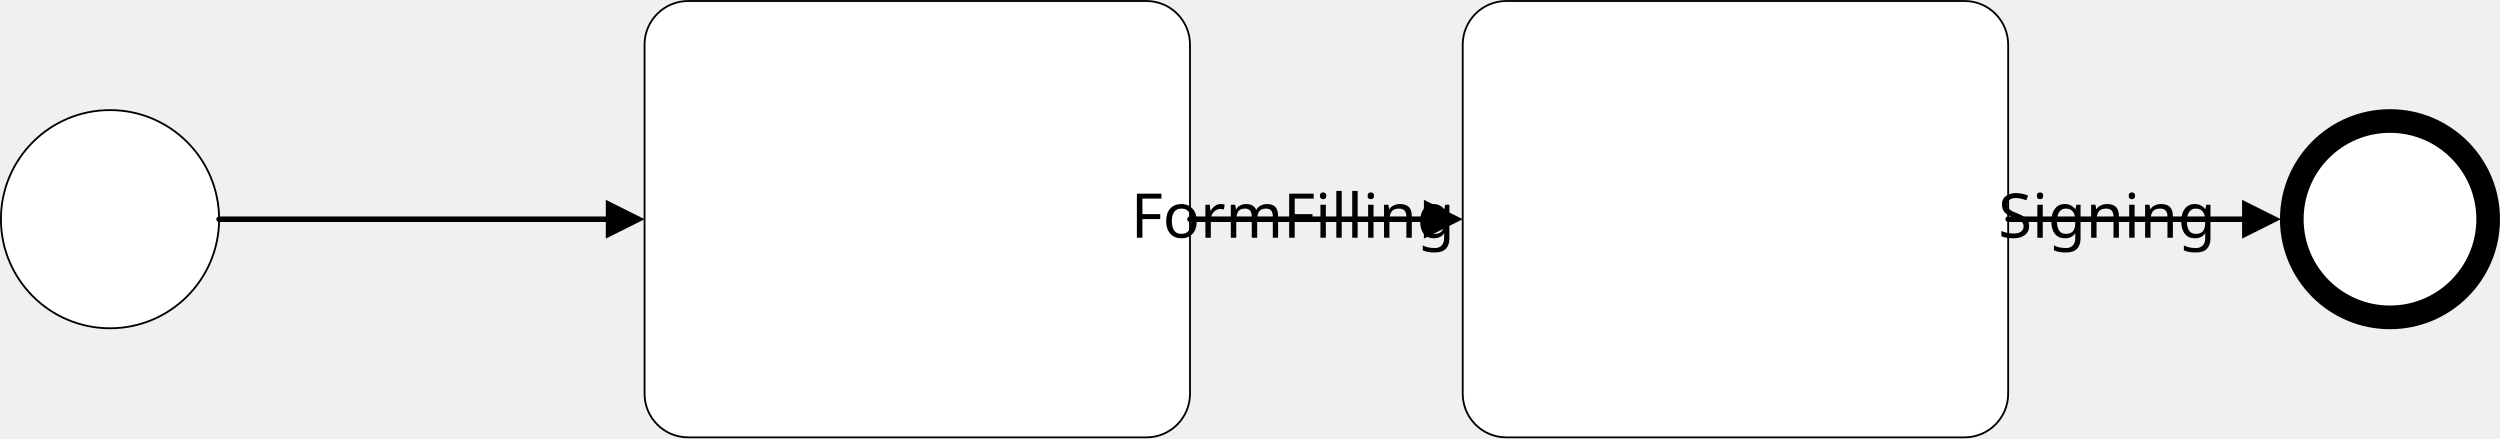
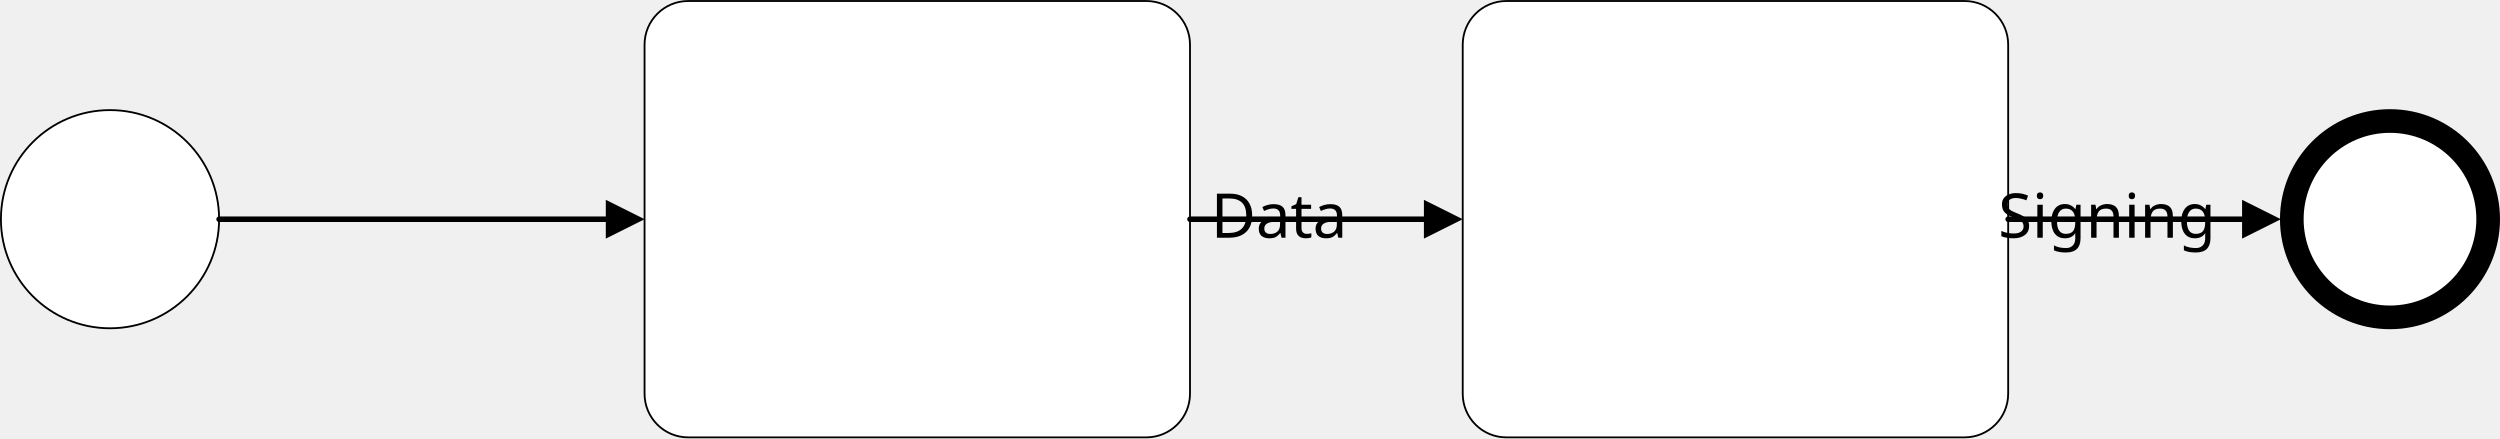
<svg xmlns="http://www.w3.org/2000/svg" xmlns:ns1="http://schemas.microsoft.com/visio/2003/SVGExtensions/" xmlns:xlink="http://www.w3.org/1999/xlink" width="4.511in" height="0.791in" viewBox="0 0 324.807 56.933" xml:space="preserve" color-interpolation-filters="sRGB" class="st12">
  <ns1:documentProperties ns1:langID="1033" ns1:metric="true" ns1:viewMarkup="false" />
  <style type="text/css">
	
		.st1 {fill:#ffffff;stroke:#000000;stroke-linecap:round;stroke-linejoin:round;stroke-width:0.24}
		.st2 {fill:#ffffff;stroke:#000000;stroke-linecap:round;stroke-linejoin:round;stroke-width:0.24;visibility:hidden}
		.st3 {fill:#ffffff;stroke:#000000;stroke-linecap:round;stroke-linejoin:round;stroke-width:0.72;visibility:hidden}
		.st4 {fill:#000000;fill-opacity:1;stroke:#000000;stroke-opacity:1;stroke-width:0.357}
		.st5 {fill:#000000;stroke:#cccccc;stroke-linecap:round;stroke-linejoin:round;stroke-width:0.72;visibility:hidden}
		.st6 {fill:#000000;font-family:Calibri;font-size:0.667em}
		.st7 {fill:#ffff00;stroke:#000000;stroke-linecap:round;stroke-linejoin:round;stroke-width:0.24;visibility:hidden}
		.st8 {fill:#000000;stroke:none;stroke-linecap:round;stroke-linejoin:round;stroke-width:0.24;visibility:hidden}
		.st9 {fill:#000000;stroke:#000000;stroke-linecap:round;stroke-linejoin:round;stroke-width:0.24}
		.st10 {marker-end:url(#mrkr4-149);stroke:#000000;stroke-linecap:round;stroke-linejoin:round;stroke-width:0.72}
		.st11 {fill:#000000;fill-opacity:1;stroke:#000000;stroke-opacity:1;stroke-width:0.286}
		.st12 {fill:none;fill-rule:evenodd;font-size:12px;overflow:visible;stroke-linecap:square;stroke-miterlimit:3}
	
	</style>
  <defs id="Markers">
    <g id="lend1">
      <path d="M 1 -1 L 0 0 L 1 1 " style="stroke-linecap:round;stroke-linejoin:round;fill:none" />
    </g>
    <marker id="mrkr1-24" class="st4" ns1:arrowType="1" ns1:arrowSize="1" orient="auto" markerUnits="strokeWidth" overflow="visible">
      <use xlink:href="#lend1" transform="scale(-2.8,-2.8) " />
    </marker>
    <g id="lend4">
      <path d="M 2 1 L 0 0 L 2 -1 L 2 1 " style="stroke:none" />
    </g>
    <marker id="mrkr4-149" class="st11" ns1:arrowType="4" ns1:arrowSize="1" ns1:setback="7" refX="-7" orient="auto" markerUnits="strokeWidth" overflow="visible">
      <use xlink:href="#lend4" transform="scale(-3.5,-3.5) " />
    </marker>
  </defs>
  <g ns1:mID="0" ns1:index="1" ns1:groupContext="foregroundPage">
    <ns1:pageProperties ns1:drawingScale="0.0393701" ns1:pageScale="0.0393701" ns1:drawingUnits="24" ns1:shadowOffsetX="8.50394" ns1:shadowOffsetY="-8.50394" />
    <ns1:layer ns1:name="Flowchart" ns1:index="0" />
    <ns1:layer ns1:name="Connector" ns1:index="1" />
    <g id="group37-1" transform="translate(83.742,-0.12)" ns1:mID="37" ns1:groupContext="group" ns1:layerMember="0">
      <ns1:custProps>
        <ns1:cp ns1:nameU="BpmnId" ns1:lbl="Id" ns1:prompt="" ns1:type="0" ns1:format="" ns1:sortKey="" ns1:invis="true" ns1:ask="false" ns1:langID="1033" ns1:cal="0" ns1:val="VT4()" />
        <ns1:cp ns1:nameU="BpmnCategories" ns1:lbl="Categories" ns1:prompt="" ns1:type="0" ns1:format="" ns1:sortKey="" ns1:invis="false" ns1:ask="false" ns1:langID="1033" ns1:cal="0" ns1:val="VT4()" />
        <ns1:cp ns1:nameU="BpmnDocumentation" ns1:lbl="Documentation" ns1:prompt="" ns1:type="0" ns1:format="" ns1:sortKey="" ns1:invis="false" ns1:ask="false" ns1:langID="1033" ns1:cal="0" ns1:val="VT4()" />
        <ns1:cp ns1:nameU="BpmnName" ns1:lbl="Name" ns1:prompt="" ns1:type="0" ns1:format="" ns1:sortKey="" ns1:invis="true" ns1:ask="false" ns1:langID="1033" ns1:cal="0" ns1:val="VT4()" />
        <ns1:cp ns1:nameU="BpmnActivityType" ns1:lbl="ActivityType" ns1:prompt="" ns1:type="1" ns1:format="Task;Sub-Process" ns1:sortKey="" ns1:invis="true" ns1:ask="false" ns1:langID="1033" ns1:cal="0" ns1:val="VT4(Task)" />
        <ns1:cp ns1:nameU="BpmnLoopType" ns1:lbl="LoopType" ns1:prompt="" ns1:type="1" ns1:format="None;Standard;Parallel MultiInstance;Sequential MultiInstance" ns1:sortKey="" ns1:invis="false" ns1:ask="false" ns1:langID="1033" ns1:cal="0" ns1:val="VT4(None)" />
        <ns1:cp ns1:nameU="BpmnTaskType" ns1:lbl="TaskType" ns1:prompt="" ns1:type="1" ns1:format="None;Service;Receive;Send;User;Script;Abstract;Manual;Instantiating Receive;Business Rule" ns1:sortKey="" ns1:invis="false" ns1:ask="false" ns1:langID="1033" ns1:cal="0" ns1:val="VT4(None)" />
        <ns1:cp ns1:nameU="BpmnScript" ns1:lbl="Script" ns1:prompt="" ns1:type="0" ns1:format="" ns1:sortKey="" ns1:invis="true" ns1:ask="false" ns1:langID="1033" ns1:cal="0" ns1:val="VT4()" />
        <ns1:cp ns1:nameU="BpmnInstantiate" ns1:lbl="Instantiate" ns1:prompt="" ns1:type="3" ns1:format="" ns1:sortKey="" ns1:invis="true" ns1:ask="false" ns1:langID="1033" ns1:cal="0" ns1:val="VT0(0):5" />
        <ns1:cp ns1:nameU="BpmnSubProcessType" ns1:lbl="SubProcessType" ns1:prompt="" ns1:type="1" ns1:format="Embedded;Reusable;Reference" ns1:sortKey="" ns1:invis="true" ns1:ask="false" ns1:langID="1033" ns1:cal="0" ns1:val="VT4(Embedded)" />
        <ns1:cp ns1:nameU="BpmnIsCollapsed" ns1:lbl="IsCollapsed" ns1:prompt="" ns1:type="3" ns1:format="" ns1:sortKey="" ns1:invis="true" ns1:ask="false" ns1:langID="1033" ns1:cal="0" ns1:val="VT0(0):5" />
        <ns1:cp ns1:nameU="BpmnIsATransaction" ns1:lbl="IsATransaction" ns1:prompt="" ns1:type="3" ns1:format="" ns1:sortKey="" ns1:invis="true" ns1:ask="false" ns1:langID="1033" ns1:cal="0" ns1:val="VT0(0):5" />
        <ns1:cp ns1:nameU="BpmnIsForCompensation" ns1:lbl="IsForCompensation" ns1:prompt="" ns1:type="3" ns1:format="" ns1:sortKey="" ns1:invis="false" ns1:ask="false" ns1:langID="1033" ns1:cal="0" ns1:val="VT0(0):5" />
        <ns1:cp ns1:nameU="BpmnElementType" ns1:lbl="ElementType" ns1:prompt="" ns1:type="1" ns1:format="Sub-Process;Event;Gateway;Process Diagram;Pool;Lane;Artifact;Connecting Object" ns1:sortKey="" ns1:invis="true" ns1:ask="false" ns1:langID="1033" ns1:cal="0" ns1:val="VT4(Sub-Process)" />
        <ns1:cp ns1:nameU="BpmnAdHoc" ns1:lbl="AdHoc" ns1:prompt="" ns1:type="3" ns1:format="" ns1:sortKey="" ns1:invis="true" ns1:ask="false" ns1:langID="1033" ns1:cal="0" ns1:val="VT0(0):5" />
        <ns1:cp ns1:nameU="BpmnAdHocOrdering" ns1:lbl="AdHocOrdering" ns1:prompt="" ns1:type="1" ns1:format="Sequential;Parallel" ns1:sortKey="" ns1:invis="true" ns1:ask="false" ns1:langID="1033" ns1:cal="0" ns1:val="VT4(Parallel)" />
        <ns1:cp ns1:nameU="BpmnBoundaryType" ns1:lbl="BoundaryType" ns1:prompt="" ns1:type="1" ns1:format="Default;Call" ns1:sortKey="" ns1:invis="false" ns1:ask="false" ns1:langID="1033" ns1:cal="0" ns1:val="VT4(Default)" />
-         <ns1:cp ns1:nameU="BpmnName" ns1:lbl="" ns1:prompt="" ns1:type="0" ns1:format="" ns1:sortKey="" ns1:invis="false" ns1:ask="false" ns1:langID="0" ns1:cal="0" ns1:val="VT4(FormFilling)" />
+         <ns1:cp ns1:nameU="BpmnName" ns1:lbl="" ns1:prompt="" ns1:type="0" ns1:format="" ns1:sortKey="" ns1:invis="false" ns1:ask="false" ns1:langID="0" ns1:cal="0" ns1:val="VT4(Data)" />
      </ns1:custProps>
      <ns1:userDefs>
        <ns1:ud ns1:nameU="BpmnNumIconsVisible" ns1:prompt="" ns1:val="VT0(0):26" />
        <ns1:ud ns1:nameU="BpmnIsExtendedSubProcess" ns1:prompt="" ns1:val="VT0(0):5" />
        <ns1:ud ns1:nameU="msvStructureType" ns1:prompt="" ns1:val="VT0(0):26" />
        <ns1:ud ns1:nameU="msvSDContainerResize" ns1:prompt="" ns1:val="VT0(0):26" />
        <ns1:ud ns1:nameU="visVersion" ns1:prompt="" ns1:val="VT0(15):26" />
        <ns1:ud ns1:nameU="msvShapeCategories" ns1:prompt="" ns1:val="VT4(Task)" />
        <ns1:ud ns1:nameU="BpmnIconHeight" ns1:prompt="" ns1:val="VT0(0.15748031496063):24" />
        <ns1:ud ns1:nameU="BpmnIconPinY" ns1:prompt="" ns1:val="VT0(0.11811023622047):24" />
        <ns1:ud ns1:nameU="BpmnBoundaryType" ns1:prompt="" ns1:val="VT0(0):26" />
        <ns1:ud ns1:nameU="DefaultWidth" ns1:prompt="" ns1:val="VT0(0.98425196850394):24" />
        <ns1:ud ns1:nameU="DefaultHeight" ns1:prompt="" ns1:val="VT0(0.78740157480315):24" />
        <ns1:ud ns1:nameU="ResizeTxtHeight" ns1:prompt="" ns1:val="VT0(0.78740157480315):24" />
        <ns1:ud ns1:nameU="IsInstance" ns1:prompt="" ns1:val="VT0(0):5" />
        <ns1:ud ns1:nameU="IsInstance" ns1:prompt="" ns1:val="VT0(1):5" />
      </ns1:userDefs>
      <g id="shape38-2" ns1:mID="38" ns1:groupContext="shape" ns1:layerMember="0">
        <rect x="0" y="0.24" width="70.866" height="56.693" rx="5.669" ry="5.669" class="st1" />
      </g>
      <g id="group39-4" ns1:mID="39" ns1:groupContext="group" ns1:layerMember="0">
        <g id="shape40-5" ns1:mID="40" ns1:groupContext="shape" ns1:layerMember="0">
          <rect x="0" y="0.24" width="70.866" height="56.693" rx="2.126" ry="2.126" class="st2" />
        </g>
        <g id="shape41-7" ns1:mID="41" ns1:groupContext="shape" ns1:layerMember="0" transform="translate(1.8,-1.8)">
          <rect x="0" y="3.84" width="67.266" height="53.093" rx="2.126" ry="2.126" class="st2" />
        </g>
      </g>
      <g id="shape42-9" ns1:mID="42" ns1:groupContext="shape" ns1:layerMember="0" transform="translate(36.2438,-2.12598)">
        <ns1:userDefs>
          <ns1:ud ns1:nameU="BpmnIconPosition" ns1:prompt="" ns1:val="VT0(1):26" />
          <ns1:ud ns1:nameU="BpmnIconWidth" ns1:prompt="" ns1:val="VT0(0.18):26" />
        </ns1:userDefs>
      </g>
      <g id="group43-11" transform="translate(36.6038,-2.83465)" ns1:mID="43" ns1:groupContext="group" ns1:layerMember="0">
        <ns1:userDefs>
          <ns1:ud ns1:nameU="BpmnIconPosition" ns1:prompt="" ns1:val="VT0(1):26" />
          <ns1:ud ns1:nameU="BpmnIconWidth" ns1:prompt="" ns1:val="VT0(0.19):26" />
        </ns1:userDefs>
        <g id="shape44-12" ns1:mID="44" ns1:groupContext="shape" ns1:layerMember="0">
          <rect x="0" y="45.594" width="11.339" height="11.339" class="st3" />
        </g>
        <g id="shape45-14" ns1:mID="45" ns1:groupContext="shape" ns1:layerMember="0" transform="translate(2.83465,-2.83465)">
					</g>
      </g>
      <g id="shape46-16" ns1:mID="46" ns1:groupContext="shape" ns1:layerMember="0" transform="translate(36.6038,-3.68504)">
        <ns1:userDefs>
          <ns1:ud ns1:nameU="BpmnIconPosition" ns1:prompt="" ns1:val="VT0(1):26" />
          <ns1:ud ns1:nameU="BpmnIconWidth" ns1:prompt="" ns1:val="VT0(0.19):26" />
        </ns1:userDefs>
      </g>
      <g id="shape47-18" ns1:mID="47" ns1:groupContext="shape" ns1:layerMember="0" transform="translate(37.7178,-3.68504)">
        <ns1:userDefs>
          <ns1:ud ns1:nameU="BpmnIconPosition" ns1:prompt="" ns1:val="VT0(1):26" />
          <ns1:ud ns1:nameU="BpmnIconWidth" ns1:prompt="" ns1:val="VT0(0.18):26" />
        </ns1:userDefs>
      </g>
      <g id="group48-20" transform="translate(36.2438,-2.83465)" ns1:mID="48" ns1:groupContext="group" ns1:layerMember="0">
        <ns1:userDefs>
          <ns1:ud ns1:nameU="BpmnIconPosition" ns1:prompt="" ns1:val="VT0(1):26" />
          <ns1:ud ns1:nameU="BpmnIconWidth" ns1:prompt="" ns1:val="VT0(0.18):26" />
        </ns1:userDefs>
        <g id="shape49-21" ns1:mID="49" ns1:groupContext="shape" ns1:layerMember="0" transform="translate(7.61061,103.532) rotate(179.753)">
					</g>
      </g>
      <g id="shape50-25" ns1:mID="50" ns1:groupContext="shape" ns1:layerMember="0" transform="translate(3.50394,-43.189)">
				</g>
      <g id="shape51-27" ns1:mID="51" ns1:groupContext="shape" ns1:layerMember="0" transform="translate(3.00394,-42.689)">
				</g>
      <g id="group52-29" transform="translate(2.50394,-44.189)" ns1:mID="52" ns1:groupContext="group" ns1:layerMember="0">
        <g id="shape53-30" ns1:mID="53" ns1:groupContext="shape" ns1:layerMember="0">
          <rect x="0" y="48.933" width="12" height="8" class="st5" />
        </g>
        <g id="shape54-32" ns1:mID="54" ns1:groupContext="shape" ns1:layerMember="0" transform="translate(-1.9984E-15,-4.20339)">
					</g>
      </g>
      <g id="shape55-34" ns1:mID="55" ns1:groupContext="shape" ns1:layerMember="0" transform="translate(2.50394,-44.189)">
				</g>
      <g id="shape56-36" ns1:mID="56" ns1:groupContext="shape" ns1:layerMember="0" transform="translate(3.50394,-43.189)">
				</g>
      <g id="shape57-38" ns1:mID="57" ns1:groupContext="shape" ns1:layerMember="0" transform="translate(3.00394,-44.189)">
				</g>
      <g id="shape58-40" ns1:mID="58" ns1:groupContext="shape" ns1:layerMember="0" transform="translate(3.00394,-44.189)">
				</g>
      <g id="shape59-42" ns1:mID="59" ns1:groupContext="shape" ns1:layerMember="0" transform="translate(-10.2009,52.6243) rotate(-90)">
        <ns1:userDefs>
          <ns1:ud ns1:nameU="BpmnIconPosition" ns1:prompt="" ns1:val="VT0(1):26" />
          <ns1:ud ns1:nameU="BpmnIconWidth" ns1:prompt="" ns1:val="VT0(0.18):26" />
        </ns1:userDefs>
      </g>
      <g id="shape37-44" ns1:mID="37" ns1:groupContext="groupContent" ns1:layerMember="0">
        <ns1:textBlock ns1:margins="rect(2,2,2,2)" ns1:tabSpace="42.5197" />
        <ns1:textRect cx="35.433" cy="28.587" width="70.87" height="0" />
-         <text x="17.4" y="30.99" class="st6" ns1:langID="1044">
+         <text x="27.8" y="30.99" class="st6" ns1:langID="1044">
          <ns1:paragraph ns1:horizAlign="1" />
-           <ns1:tabList />FormFilling</text>
+           <ns1:tabList />Data</text>
      </g>
    </g>
    <g id="group73-46" transform="translate(0.12,-14.2932)" ns1:mID="73" ns1:groupContext="group" ns1:layerMember="0">
      <ns1:custProps>
        <ns1:cp ns1:nameU="BpmnId" ns1:lbl="Id" ns1:prompt="" ns1:type="0" ns1:format="" ns1:sortKey="A" ns1:invis="true" ns1:ask="false" ns1:langID="1033" ns1:cal="0" ns1:val="VT4()" />
        <ns1:cp ns1:nameU="BpmnCategories" ns1:lbl="Categories" ns1:prompt="" ns1:type="0" ns1:format="" ns1:sortKey="A" ns1:invis="false" ns1:ask="false" ns1:langID="1033" ns1:cal="0" ns1:val="VT4()" />
        <ns1:cp ns1:nameU="BpmnDocumentation" ns1:lbl="Documentation" ns1:prompt="" ns1:type="0" ns1:format="" ns1:sortKey="A" ns1:invis="false" ns1:ask="false" ns1:langID="1033" ns1:cal="0" ns1:val="VT4()" />
        <ns1:cp ns1:nameU="BpmnName" ns1:lbl="Name" ns1:prompt="" ns1:type="0" ns1:format="" ns1:sortKey="A" ns1:invis="true" ns1:ask="false" ns1:langID="1033" ns1:cal="0" ns1:val="VT4()" />
        <ns1:cp ns1:nameU="BpmnEventType" ns1:lbl="EventType" ns1:prompt="" ns1:type="1" ns1:format="Start;Start (Non-Interrupting);Intermediate;Intermediate (Non-Interrupting);Intermediate (Throwing);End" ns1:sortKey="B" ns1:invis="false" ns1:ask="false" ns1:langID="1033" ns1:cal="0" ns1:val="VT4(Start)" />
        <ns1:cp ns1:nameU="BpmnTriggerOrResult" ns1:lbl="TriggerOrResult" ns1:prompt="" ns1:type="1" ns1:format="None;Message;Timer;Conditional;Signal;Multiple;Error;Compensation;Escalation;Parallel Multiple" ns1:sortKey="B" ns1:invis="true" ns1:ask="false" ns1:langID="1033" ns1:cal="0" ns1:val="VT4(None)" />
        <ns1:cp ns1:nameU="BpmnTriggerOrResult_Start" ns1:lbl="TriggerOrResult" ns1:prompt="" ns1:type="1" ns1:format="None;Message;Timer;Conditional;Signal;Multiple;Error;Compensation;Escalation;Parallel Multiple" ns1:sortKey="B" ns1:invis="false" ns1:ask="false" ns1:langID="1033" ns1:cal="0" ns1:val="VT4(None)" />
        <ns1:cp ns1:nameU="BpmnTriggerOrResult_Intermediate" ns1:lbl="TriggerOrResult" ns1:prompt="" ns1:type="1" ns1:format="None;Message;Timer;Error;Cancel;Compensation;Conditional;Link;Signal;Multiple;Escalation;Parallel Multiple" ns1:sortKey="B" ns1:invis="true" ns1:ask="false" ns1:langID="1033" ns1:cal="0" ns1:val="VT4(None)" />
        <ns1:cp ns1:nameU="BpmnTriggerOrResult_End_Throwing" ns1:lbl="TriggerOrResult" ns1:prompt="" ns1:type="1" ns1:format="None;Message;Compensation;Link;Signal;Multiple;Escalation" ns1:sortKey="B" ns1:invis="true" ns1:ask="false" ns1:langID="1033" ns1:cal="0" ns1:val="VT4(None)" />
        <ns1:cp ns1:nameU="BpmnTriggerOrResult_End" ns1:lbl="TriggerOrResult" ns1:prompt="" ns1:type="1" ns1:format="None;Message;Error;Cancel;Compensation;Signal;Terminate;Multiple;Escalation" ns1:sortKey="B" ns1:invis="true" ns1:ask="false" ns1:langID="1033" ns1:cal="0" ns1:val="VT4(None)" />
        <ns1:cp ns1:nameU="BpmnEventDetailType" ns1:lbl="    EventDetailType" ns1:prompt="" ns1:type="1" ns1:format="None;Message;Timer;Error;Cancel;Compensation;Conditional;Link;Signal;Terminate;Multiple;Escalation;Parallel Multiple" ns1:sortKey="C" ns1:invis="true" ns1:ask="false" ns1:langID="1033" ns1:cal="0" ns1:val="VT4(None)" />
        <ns1:cp ns1:nameU="BpmnElementType" ns1:lbl="ElementType" ns1:prompt="" ns1:type="1" ns1:format="Sub-Process;Event;Gateway;Process Diagram;Pool;Lane;Artifact;Connecting Object" ns1:sortKey="C" ns1:invis="true" ns1:ask="false" ns1:langID="1033" ns1:cal="0" ns1:val="VT4(Event)" />
        <ns1:cp ns1:nameU="BpmnTriggerOrResult_Start_NonInterrupting" ns1:lbl="TriggerOrResult" ns1:prompt="" ns1:type="1" ns1:format="Message;Timer;Conditional;Signal;Multiple;Escalation;Parallel Multiple" ns1:sortKey="B" ns1:invis="true" ns1:ask="false" ns1:langID="1033" ns1:cal="0" ns1:val="VT4(None)" />
        <ns1:cp ns1:nameU="BpmnTriggerOrResult_Intermediate_NonInterrupting" ns1:lbl="TriggerOrResult" ns1:prompt="" ns1:type="1" ns1:format="Message;Timer;Conditional;Signal;Multiple;Escalation;Parallel Multiple" ns1:sortKey="B" ns1:invis="true" ns1:ask="false" ns1:langID="1033" ns1:cal="0" ns1:val="VT4(None)" />
      </ns1:custProps>
      <ns1:userDefs>
        <ns1:ud ns1:nameU="BPMNFillPattern" ns1:prompt="" ns1:val="VT0(1):26" />
        <ns1:ud ns1:nameU="msvShapeCategories" ns1:prompt="" ns1:val="VT4(Event)" />
        <ns1:ud ns1:nameU="visVersion" ns1:prompt="" ns1:val="VT0(15):26" />
      </ns1:userDefs>
      <g id="shape74-47" ns1:mID="74" ns1:groupContext="shape" ns1:layerMember="0">
        <ns1:userDefs>
          <ns1:ud ns1:nameU="EventTypeMode" ns1:prompt="" ns1:val="VT0(0):26" />
        </ns1:userDefs>
        <ellipse cx="14.173" cy="42.76" rx="14.173" ry="14.173" class="st1" />
      </g>
      <g id="shape75-49" ns1:mID="75" ns1:groupContext="shape" ns1:layerMember="0">
        <ellipse cx="14.173" cy="42.76" rx="11.339" ry="11.339" class="st7" />
      </g>
      <g id="shape76-51" ns1:mID="76" ns1:groupContext="shape" ns1:layerMember="0" transform="translate(6.00945,-6.00945)">
        <ellipse cx="8.164" cy="48.769" rx="8.164" ry="8.164" class="st8" />
      </g>
      <g id="shape77-53" ns1:mID="77" ns1:groupContext="shape" ns1:layerMember="0" transform="translate(2.83465,-2.83465)">
        <ellipse cx="11.339" cy="45.594" rx="11.339" ry="11.339" class="st2" />
      </g>
      <g id="shape78-55" ns1:mID="78" ns1:groupContext="shape" ns1:layerMember="0" transform="translate(6.37795,-8.50394)">
				</g>
      <g id="shape79-57" ns1:mID="79" ns1:groupContext="shape" ns1:layerMember="0" transform="translate(23.1442,-8.55331) scale(-1,1)">
				</g>
      <g id="shape80-59" ns1:mID="80" ns1:groupContext="shape" ns1:layerMember="0" transform="translate(6.47835,-6.47835)">
				</g>
      <g id="shape81-61" ns1:mID="81" ns1:groupContext="shape" ns1:layerMember="0" transform="translate(6.00945,-9.73301)">
				</g>
      <g id="shape82-63" ns1:mID="82" ns1:groupContext="shape" ns1:layerMember="0" transform="translate(6.00945,-7.14255)">
				</g>
      <g id="shape83-65" ns1:mID="83" ns1:groupContext="shape" ns1:layerMember="0" transform="translate(6.37795,-8.50394)">
				</g>
      <g id="shape84-67" ns1:mID="84" ns1:groupContext="shape" ns1:layerMember="0" transform="translate(7.76997,-6.73228)">
				</g>
      <g id="shape85-69" ns1:mID="85" ns1:groupContext="shape" ns1:layerMember="0" transform="translate(5.66929,-5.66929)">
				</g>
      <g id="shape73-71" ns1:mID="73" ns1:groupContext="groupContent" ns1:layerMember="0" />
    </g>
    <g id="group86-73" transform="translate(190.041,-0.12)" ns1:mID="86" ns1:groupContext="group" ns1:layerMember="0">
      <ns1:custProps>
        <ns1:cp ns1:nameU="BpmnId" ns1:lbl="Id" ns1:prompt="" ns1:type="0" ns1:format="" ns1:sortKey="" ns1:invis="true" ns1:ask="false" ns1:langID="1033" ns1:cal="0" ns1:val="VT4()" />
        <ns1:cp ns1:nameU="BpmnCategories" ns1:lbl="Categories" ns1:prompt="" ns1:type="0" ns1:format="" ns1:sortKey="" ns1:invis="false" ns1:ask="false" ns1:langID="1033" ns1:cal="0" ns1:val="VT4()" />
        <ns1:cp ns1:nameU="BpmnDocumentation" ns1:lbl="Documentation" ns1:prompt="" ns1:type="0" ns1:format="" ns1:sortKey="" ns1:invis="false" ns1:ask="false" ns1:langID="1033" ns1:cal="0" ns1:val="VT4()" />
        <ns1:cp ns1:nameU="BpmnName" ns1:lbl="Name" ns1:prompt="" ns1:type="0" ns1:format="" ns1:sortKey="" ns1:invis="true" ns1:ask="false" ns1:langID="1033" ns1:cal="0" ns1:val="VT4()" />
        <ns1:cp ns1:nameU="BpmnActivityType" ns1:lbl="ActivityType" ns1:prompt="" ns1:type="1" ns1:format="Task;Sub-Process" ns1:sortKey="" ns1:invis="true" ns1:ask="false" ns1:langID="1033" ns1:cal="0" ns1:val="VT4(Task)" />
        <ns1:cp ns1:nameU="BpmnLoopType" ns1:lbl="LoopType" ns1:prompt="" ns1:type="1" ns1:format="None;Standard;Parallel MultiInstance;Sequential MultiInstance" ns1:sortKey="" ns1:invis="false" ns1:ask="false" ns1:langID="1033" ns1:cal="0" ns1:val="VT4(None)" />
        <ns1:cp ns1:nameU="BpmnTaskType" ns1:lbl="TaskType" ns1:prompt="" ns1:type="1" ns1:format="None;Service;Receive;Send;User;Script;Abstract;Manual;Instantiating Receive;Business Rule" ns1:sortKey="" ns1:invis="false" ns1:ask="false" ns1:langID="1033" ns1:cal="0" ns1:val="VT4(None)" />
        <ns1:cp ns1:nameU="BpmnScript" ns1:lbl="Script" ns1:prompt="" ns1:type="0" ns1:format="" ns1:sortKey="" ns1:invis="true" ns1:ask="false" ns1:langID="1033" ns1:cal="0" ns1:val="VT4()" />
        <ns1:cp ns1:nameU="BpmnInstantiate" ns1:lbl="Instantiate" ns1:prompt="" ns1:type="3" ns1:format="" ns1:sortKey="" ns1:invis="true" ns1:ask="false" ns1:langID="1033" ns1:cal="0" ns1:val="VT0(0):5" />
        <ns1:cp ns1:nameU="BpmnSubProcessType" ns1:lbl="SubProcessType" ns1:prompt="" ns1:type="1" ns1:format="Embedded;Reusable;Reference" ns1:sortKey="" ns1:invis="true" ns1:ask="false" ns1:langID="1033" ns1:cal="0" ns1:val="VT4(Embedded)" />
        <ns1:cp ns1:nameU="BpmnIsCollapsed" ns1:lbl="IsCollapsed" ns1:prompt="" ns1:type="3" ns1:format="" ns1:sortKey="" ns1:invis="true" ns1:ask="false" ns1:langID="1033" ns1:cal="0" ns1:val="VT0(0):5" />
        <ns1:cp ns1:nameU="BpmnIsATransaction" ns1:lbl="IsATransaction" ns1:prompt="" ns1:type="3" ns1:format="" ns1:sortKey="" ns1:invis="true" ns1:ask="false" ns1:langID="1033" ns1:cal="0" ns1:val="VT0(0):5" />
        <ns1:cp ns1:nameU="BpmnIsForCompensation" ns1:lbl="IsForCompensation" ns1:prompt="" ns1:type="3" ns1:format="" ns1:sortKey="" ns1:invis="false" ns1:ask="false" ns1:langID="1033" ns1:cal="0" ns1:val="VT0(0):5" />
        <ns1:cp ns1:nameU="BpmnElementType" ns1:lbl="ElementType" ns1:prompt="" ns1:type="1" ns1:format="Sub-Process;Event;Gateway;Process Diagram;Pool;Lane;Artifact;Connecting Object" ns1:sortKey="" ns1:invis="true" ns1:ask="false" ns1:langID="1033" ns1:cal="0" ns1:val="VT4(Sub-Process)" />
        <ns1:cp ns1:nameU="BpmnAdHoc" ns1:lbl="AdHoc" ns1:prompt="" ns1:type="3" ns1:format="" ns1:sortKey="" ns1:invis="true" ns1:ask="false" ns1:langID="1033" ns1:cal="0" ns1:val="VT0(0):5" />
        <ns1:cp ns1:nameU="BpmnAdHocOrdering" ns1:lbl="AdHocOrdering" ns1:prompt="" ns1:type="1" ns1:format="Sequential;Parallel" ns1:sortKey="" ns1:invis="true" ns1:ask="false" ns1:langID="1033" ns1:cal="0" ns1:val="VT4(Parallel)" />
        <ns1:cp ns1:nameU="BpmnBoundaryType" ns1:lbl="BoundaryType" ns1:prompt="" ns1:type="1" ns1:format="Default;Call" ns1:sortKey="" ns1:invis="false" ns1:ask="false" ns1:langID="1033" ns1:cal="0" ns1:val="VT4(Default)" />
        <ns1:cp ns1:nameU="BpmnName" ns1:lbl="" ns1:prompt="" ns1:type="0" ns1:format="" ns1:sortKey="" ns1:invis="false" ns1:ask="false" ns1:langID="0" ns1:cal="0" ns1:val="VT4(Signing)" />
      </ns1:custProps>
      <ns1:userDefs>
        <ns1:ud ns1:nameU="BpmnNumIconsVisible" ns1:prompt="" ns1:val="VT0(0):26" />
        <ns1:ud ns1:nameU="BpmnIsExtendedSubProcess" ns1:prompt="" ns1:val="VT0(0):5" />
        <ns1:ud ns1:nameU="msvStructureType" ns1:prompt="" ns1:val="VT0(0):26" />
        <ns1:ud ns1:nameU="msvSDContainerResize" ns1:prompt="" ns1:val="VT0(0):26" />
        <ns1:ud ns1:nameU="visVersion" ns1:prompt="" ns1:val="VT0(15):26" />
        <ns1:ud ns1:nameU="msvShapeCategories" ns1:prompt="" ns1:val="VT4(Task)" />
        <ns1:ud ns1:nameU="BpmnIconHeight" ns1:prompt="" ns1:val="VT0(0.15748031496063):24" />
        <ns1:ud ns1:nameU="BpmnIconPinY" ns1:prompt="" ns1:val="VT0(0.11811023622047):24" />
        <ns1:ud ns1:nameU="BpmnBoundaryType" ns1:prompt="" ns1:val="VT0(0):26" />
        <ns1:ud ns1:nameU="DefaultWidth" ns1:prompt="" ns1:val="VT0(0.98425196850394):24" />
        <ns1:ud ns1:nameU="DefaultHeight" ns1:prompt="" ns1:val="VT0(0.78740157480315):24" />
        <ns1:ud ns1:nameU="ResizeTxtHeight" ns1:prompt="" ns1:val="VT0(0.78740157480315):24" />
        <ns1:ud ns1:nameU="IsInstance" ns1:prompt="" ns1:val="VT0(0):5" />
        <ns1:ud ns1:nameU="IsInstance" ns1:prompt="" ns1:val="VT0(1):5" />
      </ns1:userDefs>
      <g id="shape87-74" ns1:mID="87" ns1:groupContext="shape" ns1:layerMember="0">
        <rect x="0" y="0.24" width="70.866" height="56.693" rx="5.669" ry="5.669" class="st1" />
      </g>
      <g id="group88-76" ns1:mID="88" ns1:groupContext="group" ns1:layerMember="0">
        <g id="shape89-77" ns1:mID="89" ns1:groupContext="shape" ns1:layerMember="0">
          <rect x="0" y="0.24" width="70.866" height="56.693" rx="2.126" ry="2.126" class="st2" />
        </g>
        <g id="shape90-79" ns1:mID="90" ns1:groupContext="shape" ns1:layerMember="0" transform="translate(1.8,-1.8)">
          <rect x="0" y="3.84" width="67.266" height="53.093" rx="2.126" ry="2.126" class="st2" />
        </g>
      </g>
      <g id="shape91-81" ns1:mID="91" ns1:groupContext="shape" ns1:layerMember="0" transform="translate(36.2438,-2.12598)">
        <ns1:userDefs>
          <ns1:ud ns1:nameU="BpmnIconPosition" ns1:prompt="" ns1:val="VT0(1):26" />
          <ns1:ud ns1:nameU="BpmnIconWidth" ns1:prompt="" ns1:val="VT0(0.18):26" />
        </ns1:userDefs>
      </g>
      <g id="group92-83" transform="translate(36.6038,-2.83465)" ns1:mID="92" ns1:groupContext="group" ns1:layerMember="0">
        <ns1:userDefs>
          <ns1:ud ns1:nameU="BpmnIconPosition" ns1:prompt="" ns1:val="VT0(1):26" />
          <ns1:ud ns1:nameU="BpmnIconWidth" ns1:prompt="" ns1:val="VT0(0.19):26" />
        </ns1:userDefs>
        <g id="shape93-84" ns1:mID="93" ns1:groupContext="shape" ns1:layerMember="0">
          <rect x="0" y="45.594" width="11.339" height="11.339" class="st3" />
        </g>
        <g id="shape94-86" ns1:mID="94" ns1:groupContext="shape" ns1:layerMember="0" transform="translate(2.83465,-2.83465)">
					</g>
      </g>
      <g id="shape95-88" ns1:mID="95" ns1:groupContext="shape" ns1:layerMember="0" transform="translate(36.6038,-3.68504)">
        <ns1:userDefs>
          <ns1:ud ns1:nameU="BpmnIconPosition" ns1:prompt="" ns1:val="VT0(1):26" />
          <ns1:ud ns1:nameU="BpmnIconWidth" ns1:prompt="" ns1:val="VT0(0.19):26" />
        </ns1:userDefs>
      </g>
      <g id="shape96-90" ns1:mID="96" ns1:groupContext="shape" ns1:layerMember="0" transform="translate(37.7178,-3.68504)">
        <ns1:userDefs>
          <ns1:ud ns1:nameU="BpmnIconPosition" ns1:prompt="" ns1:val="VT0(1):26" />
          <ns1:ud ns1:nameU="BpmnIconWidth" ns1:prompt="" ns1:val="VT0(0.18):26" />
        </ns1:userDefs>
      </g>
      <g id="group97-92" transform="translate(36.2438,-2.83465)" ns1:mID="97" ns1:groupContext="group" ns1:layerMember="0">
        <ns1:userDefs>
          <ns1:ud ns1:nameU="BpmnIconPosition" ns1:prompt="" ns1:val="VT0(1):26" />
          <ns1:ud ns1:nameU="BpmnIconWidth" ns1:prompt="" ns1:val="VT0(0.18):26" />
        </ns1:userDefs>
        <g id="shape98-93" ns1:mID="98" ns1:groupContext="shape" ns1:layerMember="0" transform="translate(7.61061,103.532) rotate(179.753)">
					</g>
      </g>
      <g id="shape99-96" ns1:mID="99" ns1:groupContext="shape" ns1:layerMember="0" transform="translate(3.50394,-43.189)">
				</g>
      <g id="shape100-98" ns1:mID="100" ns1:groupContext="shape" ns1:layerMember="0" transform="translate(3.00394,-42.689)">
				</g>
      <g id="group101-100" transform="translate(2.50394,-44.189)" ns1:mID="101" ns1:groupContext="group" ns1:layerMember="0">
        <g id="shape102-101" ns1:mID="102" ns1:groupContext="shape" ns1:layerMember="0">
          <rect x="0" y="48.933" width="12" height="8" class="st5" />
        </g>
        <g id="shape103-103" ns1:mID="103" ns1:groupContext="shape" ns1:layerMember="0" transform="translate(-1.9984E-15,-4.20339)">
					</g>
      </g>
      <g id="shape104-105" ns1:mID="104" ns1:groupContext="shape" ns1:layerMember="0" transform="translate(2.50394,-44.189)">
				</g>
      <g id="shape105-107" ns1:mID="105" ns1:groupContext="shape" ns1:layerMember="0" transform="translate(3.50394,-43.189)">
				</g>
      <g id="shape106-109" ns1:mID="106" ns1:groupContext="shape" ns1:layerMember="0" transform="translate(3.00394,-44.189)">
				</g>
      <g id="shape107-111" ns1:mID="107" ns1:groupContext="shape" ns1:layerMember="0" transform="translate(3.00394,-44.189)">
				</g>
      <g id="shape108-113" ns1:mID="108" ns1:groupContext="shape" ns1:layerMember="0" transform="translate(-10.2009,52.6243) rotate(-90)">
        <ns1:userDefs>
          <ns1:ud ns1:nameU="BpmnIconPosition" ns1:prompt="" ns1:val="VT0(1):26" />
          <ns1:ud ns1:nameU="BpmnIconWidth" ns1:prompt="" ns1:val="VT0(0.18):26" />
        </ns1:userDefs>
      </g>
      <g id="shape86-115" ns1:mID="86" ns1:groupContext="groupContent" ns1:layerMember="0">
        <ns1:textBlock ns1:margins="rect(2,2,2,2)" ns1:tabSpace="42.5197" />
        <ns1:textRect cx="35.433" cy="28.587" width="70.87" height="0" />
        <text x="23.79" y="30.99" class="st6" ns1:langID="1044">
          <ns1:paragraph ns1:horizAlign="1" />
          <ns1:tabList />Signing</text>
      </g>
    </g>
    <g id="group109-117" transform="translate(296.34,-14.2932)" ns1:mID="109" ns1:groupContext="group" ns1:layerMember="0">
      <ns1:custProps>
        <ns1:cp ns1:nameU="BpmnId" ns1:lbl="Id" ns1:prompt="" ns1:type="0" ns1:format="" ns1:sortKey="A" ns1:invis="true" ns1:ask="false" ns1:langID="1033" ns1:cal="0" ns1:val="VT4()" />
        <ns1:cp ns1:nameU="BpmnCategories" ns1:lbl="Categories" ns1:prompt="" ns1:type="0" ns1:format="" ns1:sortKey="A" ns1:invis="false" ns1:ask="false" ns1:langID="1033" ns1:cal="0" ns1:val="VT4()" />
        <ns1:cp ns1:nameU="BpmnDocumentation" ns1:lbl="Documentation" ns1:prompt="" ns1:type="0" ns1:format="" ns1:sortKey="A" ns1:invis="false" ns1:ask="false" ns1:langID="1033" ns1:cal="0" ns1:val="VT4()" />
        <ns1:cp ns1:nameU="BpmnName" ns1:lbl="Name" ns1:prompt="" ns1:type="0" ns1:format="" ns1:sortKey="A" ns1:invis="true" ns1:ask="false" ns1:langID="1033" ns1:cal="0" ns1:val="VT4()" />
        <ns1:cp ns1:nameU="BpmnEventType" ns1:lbl="EventType" ns1:prompt="" ns1:type="1" ns1:format="Start;Start (Non-Interrupting);Intermediate;Intermediate (Non-Interrupting);Intermediate (Throwing);End" ns1:sortKey="B" ns1:invis="false" ns1:ask="false" ns1:langID="1033" ns1:cal="0" ns1:val="VT4(End)" />
        <ns1:cp ns1:nameU="BpmnTriggerOrResult" ns1:lbl="TriggerOrResult" ns1:prompt="" ns1:type="1" ns1:format="None;Message;Error;Cancel;Compensation;Signal;Terminate;Multiple;Escalation" ns1:sortKey="B" ns1:invis="true" ns1:ask="false" ns1:langID="1033" ns1:cal="0" ns1:val="VT4(None)" />
        <ns1:cp ns1:nameU="BpmnTriggerOrResult_Start" ns1:lbl="TriggerOrResult" ns1:prompt="" ns1:type="1" ns1:format="None;Message;Timer;Conditional;Signal;Multiple;Error;Compensation;Escalation;Parallel Multiple" ns1:sortKey="B" ns1:invis="true" ns1:ask="false" ns1:langID="1033" ns1:cal="0" ns1:val="VT4(None)" />
        <ns1:cp ns1:nameU="BpmnTriggerOrResult_Intermediate" ns1:lbl="TriggerOrResult" ns1:prompt="" ns1:type="1" ns1:format="None;Message;Timer;Error;Cancel;Compensation;Conditional;Link;Signal;Multiple;Escalation;Parallel Multiple" ns1:sortKey="B" ns1:invis="true" ns1:ask="false" ns1:langID="1033" ns1:cal="0" ns1:val="VT4(None)" />
        <ns1:cp ns1:nameU="BpmnTriggerOrResult_End_Throwing" ns1:lbl="TriggerOrResult" ns1:prompt="" ns1:type="1" ns1:format="None;Message;Compensation;Link;Signal;Multiple;Escalation" ns1:sortKey="B" ns1:invis="true" ns1:ask="false" ns1:langID="1033" ns1:cal="0" ns1:val="VT4(None)" />
        <ns1:cp ns1:nameU="BpmnTriggerOrResult_End" ns1:lbl="TriggerOrResult" ns1:prompt="" ns1:type="1" ns1:format="None;Message;Error;Cancel;Compensation;Signal;Terminate;Multiple;Escalation" ns1:sortKey="B" ns1:invis="false" ns1:ask="false" ns1:langID="1033" ns1:cal="0" ns1:val="VT4(None)" />
        <ns1:cp ns1:nameU="BpmnEventDetailType" ns1:lbl="    EventDetailType" ns1:prompt="" ns1:type="1" ns1:format="None;Message;Timer;Error;Cancel;Compensation;Conditional;Link;Signal;Terminate;Multiple;Escalation;Parallel Multiple" ns1:sortKey="C" ns1:invis="true" ns1:ask="false" ns1:langID="1033" ns1:cal="0" ns1:val="VT4(None)" />
        <ns1:cp ns1:nameU="BpmnElementType" ns1:lbl="ElementType" ns1:prompt="" ns1:type="1" ns1:format="Sub-Process;Event;Gateway;Process Diagram;Pool;Lane;Artifact;Connecting Object" ns1:sortKey="C" ns1:invis="true" ns1:ask="false" ns1:langID="1033" ns1:cal="0" ns1:val="VT4(Event)" />
        <ns1:cp ns1:nameU="BpmnTriggerOrResult_Start_NonInterrupting" ns1:lbl="TriggerOrResult" ns1:prompt="" ns1:type="1" ns1:format="Message;Timer;Conditional;Signal;Multiple;Escalation;Parallel Multiple" ns1:sortKey="B" ns1:invis="true" ns1:ask="false" ns1:langID="1033" ns1:cal="0" ns1:val="VT4(None)" />
        <ns1:cp ns1:nameU="BpmnTriggerOrResult_Intermediate_NonInterrupting" ns1:lbl="TriggerOrResult" ns1:prompt="" ns1:type="1" ns1:format="Message;Timer;Conditional;Signal;Multiple;Escalation;Parallel Multiple" ns1:sortKey="B" ns1:invis="true" ns1:ask="false" ns1:langID="1033" ns1:cal="0" ns1:val="VT4(None)" />
      </ns1:custProps>
      <ns1:userDefs>
        <ns1:ud ns1:nameU="BPMNFillPattern" ns1:prompt="" ns1:val="VT0(1):26" />
        <ns1:ud ns1:nameU="msvShapeCategories" ns1:prompt="" ns1:val="VT4(Event)" />
        <ns1:ud ns1:nameU="visVersion" ns1:prompt="" ns1:val="VT0(15):26" />
      </ns1:userDefs>
      <g id="shape110-118" ns1:mID="110" ns1:groupContext="shape" ns1:layerMember="0">
        <ns1:userDefs>
          <ns1:ud ns1:nameU="EventTypeMode" ns1:prompt="" ns1:val="VT0(5):26" />
        </ns1:userDefs>
        <ellipse cx="14.173" cy="42.76" rx="14.173" ry="14.173" class="st9" />
      </g>
      <g id="shape111-120" ns1:mID="111" ns1:groupContext="shape" ns1:layerMember="0">
        <ellipse cx="14.173" cy="42.76" rx="11.339" ry="11.339" class="st7" />
      </g>
      <g id="shape112-122" ns1:mID="112" ns1:groupContext="shape" ns1:layerMember="0" transform="translate(6.00945,-6.00945)">
        <ellipse cx="8.164" cy="48.769" rx="8.164" ry="8.164" class="st8" />
      </g>
      <g id="shape113-124" ns1:mID="113" ns1:groupContext="shape" ns1:layerMember="0" transform="translate(2.83465,-2.83465)">
        <ellipse cx="11.339" cy="45.594" rx="11.339" ry="11.339" class="st1" />
      </g>
      <g id="shape114-126" ns1:mID="114" ns1:groupContext="shape" ns1:layerMember="0" transform="translate(6.37795,-8.50394)">
				</g>
      <g id="shape115-128" ns1:mID="115" ns1:groupContext="shape" ns1:layerMember="0" transform="translate(23.1442,-8.55331) scale(-1,1)">
				</g>
      <g id="shape116-130" ns1:mID="116" ns1:groupContext="shape" ns1:layerMember="0" transform="translate(6.47835,-6.47835)">
				</g>
      <g id="shape117-132" ns1:mID="117" ns1:groupContext="shape" ns1:layerMember="0" transform="translate(6.00945,-9.73301)">
				</g>
      <g id="shape118-134" ns1:mID="118" ns1:groupContext="shape" ns1:layerMember="0" transform="translate(6.00945,-7.14255)">
				</g>
      <g id="shape119-136" ns1:mID="119" ns1:groupContext="shape" ns1:layerMember="0" transform="translate(6.37795,-8.50394)">
				</g>
      <g id="shape120-138" ns1:mID="120" ns1:groupContext="shape" ns1:layerMember="0" transform="translate(7.76997,-6.73228)">
				</g>
      <g id="shape121-140" ns1:mID="121" ns1:groupContext="shape" ns1:layerMember="0" transform="translate(5.66929,-5.66929)">
				</g>
      <g id="shape109-142" ns1:mID="109" ns1:groupContext="groupContent" ns1:layerMember="0" />
    </g>
    <g id="shape219-144" ns1:mID="219" ns1:groupContext="shape" ns1:layerMember="1" transform="translate(28.4665,-21.3798)">
      <ns1:custProps>
        <ns1:cp ns1:nameU="BpmnId" ns1:lbl="Id" ns1:prompt="" ns1:type="0" ns1:format="" ns1:sortKey="" ns1:invis="true" ns1:ask="false" ns1:langID="1033" ns1:cal="0" ns1:val="VT4()" />
        <ns1:cp ns1:nameU="BpmnCategories" ns1:lbl="Categories" ns1:prompt="" ns1:type="0" ns1:format="" ns1:sortKey="" ns1:invis="false" ns1:ask="false" ns1:langID="1033" ns1:cal="0" ns1:val="VT4()" />
        <ns1:cp ns1:nameU="BpmnDocumentation" ns1:lbl="Documentation" ns1:prompt="" ns1:type="0" ns1:format="" ns1:sortKey="" ns1:invis="false" ns1:ask="false" ns1:langID="1033" ns1:cal="0" ns1:val="VT4()" />
        <ns1:cp ns1:nameU="BpmnName" ns1:lbl="Name" ns1:prompt="" ns1:type="0" ns1:format="" ns1:sortKey="" ns1:invis="true" ns1:ask="false" ns1:langID="1033" ns1:cal="0" ns1:val="VT4()" />
        <ns1:cp ns1:nameU="BpmnConnectingObjectType" ns1:lbl="ConnectingObjectType" ns1:prompt="" ns1:type="1" ns1:format="Sequence Flow;Message Flow;Association" ns1:sortKey="" ns1:invis="false" ns1:ask="false" ns1:langID="1033" ns1:cal="0" ns1:val="VT4(Sequence Flow)" />
        <ns1:cp ns1:nameU="BpmnConditionType" ns1:lbl="ConditionType" ns1:prompt="" ns1:type="1" ns1:format="None;Expression;Default" ns1:sortKey="" ns1:invis="false" ns1:ask="false" ns1:langID="1033" ns1:cal="0" ns1:val="VT4(None)" />
        <ns1:cp ns1:nameU="BpmnDirection" ns1:lbl="Direction" ns1:prompt="" ns1:type="1" ns1:format="None;One;Both" ns1:sortKey="" ns1:invis="true" ns1:ask="false" ns1:langID="1033" ns1:cal="0" ns1:val="VT4(One)" />
        <ns1:cp ns1:nameU="BpmnElementType" ns1:lbl="ElementType" ns1:prompt="" ns1:type="1" ns1:format="Sub-Process;Event;Gateway;Process Diagram;Pool;Lane;Artifact;Connecting Object" ns1:sortKey="" ns1:invis="true" ns1:ask="false" ns1:langID="1033" ns1:cal="0" ns1:val="VT4(Connecting Object)" />
      </ns1:custProps>
      <ns1:userDefs>
        <ns1:ud ns1:nameU="msvShapeCategories" ns1:prompt="" ns1:val="VT4(Connecting Object)" />
        <ns1:ud ns1:nameU="visVersion" ns1:prompt="" ns1:val="VT0(15):26" />
        <ns1:ud ns1:nameU="PositionX" ns1:prompt="" ns1:val="VT0(0.49212598425197):24" />
        <ns1:ud ns1:nameU="PositionY" ns1:prompt="" ns1:val="VT0(0.098425196850394):1" />
        <ns1:ud ns1:nameU="NearestPointOnPath" ns1:prompt="" ns1:val="VT0(0.4999999961853):26" />
        <ns1:ud ns1:nameU="PtOnPath" ns1:prompt="" ns1:val="VT7(PNT(0.49212598425197,0.098425194621086)):40" />
        <ns1:ud ns1:nameU="IsInstance" ns1:prompt="" ns1:val="VT0(0):5" />
        <ns1:ud ns1:nameU="PositionX" ns1:prompt="" ns1:val="VT0(0.38385824079059):24" />
        <ns1:ud ns1:nameU="NearestPointOnPath" ns1:prompt="" ns1:val="VT0(0.50000000924863):26" />
        <ns1:ud ns1:nameU="PtOnPath" ns1:prompt="" ns1:val="VT7(PNT(0.38385824079059,0.098425194621086)):40" />
        <ns1:ud ns1:nameU="IsInstance" ns1:prompt="" ns1:val="VT0(1):5" />
      </ns1:userDefs>
      <path d="M0 49.85 L50.24 49.85" class="st10" />
    </g>
    <g id="shape220-150" ns1:mID="220" ns1:groupContext="shape" ns1:layerMember="1" transform="translate(154.608,-21.3798)">
      <ns1:custProps>
        <ns1:cp ns1:nameU="BpmnId" ns1:lbl="Id" ns1:prompt="" ns1:type="0" ns1:format="" ns1:sortKey="" ns1:invis="true" ns1:ask="false" ns1:langID="1033" ns1:cal="0" ns1:val="VT4()" />
        <ns1:cp ns1:nameU="BpmnCategories" ns1:lbl="Categories" ns1:prompt="" ns1:type="0" ns1:format="" ns1:sortKey="" ns1:invis="false" ns1:ask="false" ns1:langID="1033" ns1:cal="0" ns1:val="VT4()" />
        <ns1:cp ns1:nameU="BpmnDocumentation" ns1:lbl="Documentation" ns1:prompt="" ns1:type="0" ns1:format="" ns1:sortKey="" ns1:invis="false" ns1:ask="false" ns1:langID="1033" ns1:cal="0" ns1:val="VT4()" />
        <ns1:cp ns1:nameU="BpmnName" ns1:lbl="Name" ns1:prompt="" ns1:type="0" ns1:format="" ns1:sortKey="" ns1:invis="true" ns1:ask="false" ns1:langID="1033" ns1:cal="0" ns1:val="VT4()" />
        <ns1:cp ns1:nameU="BpmnConnectingObjectType" ns1:lbl="ConnectingObjectType" ns1:prompt="" ns1:type="1" ns1:format="Sequence Flow;Message Flow;Association" ns1:sortKey="" ns1:invis="false" ns1:ask="false" ns1:langID="1033" ns1:cal="0" ns1:val="VT4(Sequence Flow)" />
        <ns1:cp ns1:nameU="BpmnConditionType" ns1:lbl="ConditionType" ns1:prompt="" ns1:type="1" ns1:format="None;Expression;Default" ns1:sortKey="" ns1:invis="false" ns1:ask="false" ns1:langID="1033" ns1:cal="0" ns1:val="VT4(None)" />
        <ns1:cp ns1:nameU="BpmnDirection" ns1:lbl="Direction" ns1:prompt="" ns1:type="1" ns1:format="None;One;Both" ns1:sortKey="" ns1:invis="true" ns1:ask="false" ns1:langID="1033" ns1:cal="0" ns1:val="VT4(One)" />
        <ns1:cp ns1:nameU="BpmnElementType" ns1:lbl="ElementType" ns1:prompt="" ns1:type="1" ns1:format="Sub-Process;Event;Gateway;Process Diagram;Pool;Lane;Artifact;Connecting Object" ns1:sortKey="" ns1:invis="true" ns1:ask="false" ns1:langID="1033" ns1:cal="0" ns1:val="VT4(Connecting Object)" />
      </ns1:custProps>
      <ns1:userDefs>
        <ns1:ud ns1:nameU="msvShapeCategories" ns1:prompt="" ns1:val="VT4(Connecting Object)" />
        <ns1:ud ns1:nameU="visVersion" ns1:prompt="" ns1:val="VT0(15):26" />
        <ns1:ud ns1:nameU="PositionX" ns1:prompt="" ns1:val="VT0(0.49212598425197):24" />
        <ns1:ud ns1:nameU="PositionY" ns1:prompt="" ns1:val="VT0(0.098425196850394):1" />
        <ns1:ud ns1:nameU="NearestPointOnPath" ns1:prompt="" ns1:val="VT0(0.4999999961853):26" />
        <ns1:ud ns1:nameU="PtOnPath" ns1:prompt="" ns1:val="VT7(PNT(0.49212598425197,0.098425194621086)):40" />
        <ns1:ud ns1:nameU="IsInstance" ns1:prompt="" ns1:val="VT0(0):5" />
        <ns1:ud ns1:nameU="PositionX" ns1:prompt="" ns1:val="VT0(0.24606299212598):1" />
        <ns1:ud ns1:nameU="PtOnPath" ns1:prompt="" ns1:val="VT7(PNT(0.24606299212598,0.098425194621086)):40" />
        <ns1:ud ns1:nameU="IsInstance" ns1:prompt="" ns1:val="VT0(1):5" />
      </ns1:userDefs>
      <path d="M0 49.85 L30.39 49.85" class="st10" />
    </g>
    <g id="shape221-155" ns1:mID="221" ns1:groupContext="shape" ns1:layerMember="1" transform="translate(260.907,-21.3798)">
      <ns1:custProps>
        <ns1:cp ns1:nameU="BpmnId" ns1:lbl="Id" ns1:prompt="" ns1:type="0" ns1:format="" ns1:sortKey="" ns1:invis="true" ns1:ask="false" ns1:langID="1033" ns1:cal="0" ns1:val="VT4()" />
        <ns1:cp ns1:nameU="BpmnCategories" ns1:lbl="Categories" ns1:prompt="" ns1:type="0" ns1:format="" ns1:sortKey="" ns1:invis="false" ns1:ask="false" ns1:langID="1033" ns1:cal="0" ns1:val="VT4()" />
        <ns1:cp ns1:nameU="BpmnDocumentation" ns1:lbl="Documentation" ns1:prompt="" ns1:type="0" ns1:format="" ns1:sortKey="" ns1:invis="false" ns1:ask="false" ns1:langID="1033" ns1:cal="0" ns1:val="VT4()" />
        <ns1:cp ns1:nameU="BpmnName" ns1:lbl="Name" ns1:prompt="" ns1:type="0" ns1:format="" ns1:sortKey="" ns1:invis="true" ns1:ask="false" ns1:langID="1033" ns1:cal="0" ns1:val="VT4()" />
        <ns1:cp ns1:nameU="BpmnConnectingObjectType" ns1:lbl="ConnectingObjectType" ns1:prompt="" ns1:type="1" ns1:format="Sequence Flow;Message Flow;Association" ns1:sortKey="" ns1:invis="false" ns1:ask="false" ns1:langID="1033" ns1:cal="0" ns1:val="VT4(Sequence Flow)" />
        <ns1:cp ns1:nameU="BpmnConditionType" ns1:lbl="ConditionType" ns1:prompt="" ns1:type="1" ns1:format="None;Expression;Default" ns1:sortKey="" ns1:invis="false" ns1:ask="false" ns1:langID="1033" ns1:cal="0" ns1:val="VT4(None)" />
        <ns1:cp ns1:nameU="BpmnDirection" ns1:lbl="Direction" ns1:prompt="" ns1:type="1" ns1:format="None;One;Both" ns1:sortKey="" ns1:invis="true" ns1:ask="false" ns1:langID="1033" ns1:cal="0" ns1:val="VT4(One)" />
        <ns1:cp ns1:nameU="BpmnElementType" ns1:lbl="ElementType" ns1:prompt="" ns1:type="1" ns1:format="Sub-Process;Event;Gateway;Process Diagram;Pool;Lane;Artifact;Connecting Object" ns1:sortKey="" ns1:invis="true" ns1:ask="false" ns1:langID="1033" ns1:cal="0" ns1:val="VT4(Connecting Object)" />
      </ns1:custProps>
      <ns1:userDefs>
        <ns1:ud ns1:nameU="msvShapeCategories" ns1:prompt="" ns1:val="VT4(Connecting Object)" />
        <ns1:ud ns1:nameU="visVersion" ns1:prompt="" ns1:val="VT0(15):26" />
        <ns1:ud ns1:nameU="PositionX" ns1:prompt="" ns1:val="VT0(0.49212598425197):24" />
        <ns1:ud ns1:nameU="PositionY" ns1:prompt="" ns1:val="VT0(0.098425196850394):1" />
        <ns1:ud ns1:nameU="NearestPointOnPath" ns1:prompt="" ns1:val="VT0(0.4999999961853):26" />
        <ns1:ud ns1:nameU="PtOnPath" ns1:prompt="" ns1:val="VT7(PNT(0.49212598425197,0.098425194621086)):40" />
        <ns1:ud ns1:nameU="IsInstance" ns1:prompt="" ns1:val="VT0(0):5" />
        <ns1:ud ns1:nameU="PositionX" ns1:prompt="" ns1:val="VT0(0.24606296688291):24" />
        <ns1:ud ns1:nameU="NearestPointOnPath" ns1:prompt="" ns1:val="VT0(0.50000000544969):26" />
        <ns1:ud ns1:nameU="PtOnPath" ns1:prompt="" ns1:val="VT7(PNT(0.24606296688291,0.098425194621086)):40" />
        <ns1:ud ns1:nameU="IsInstance" ns1:prompt="" ns1:val="VT0(1):5" />
      </ns1:userDefs>
      <path d="M0 49.85 L30.39 49.85" class="st10" />
    </g>
  </g>
</svg>
